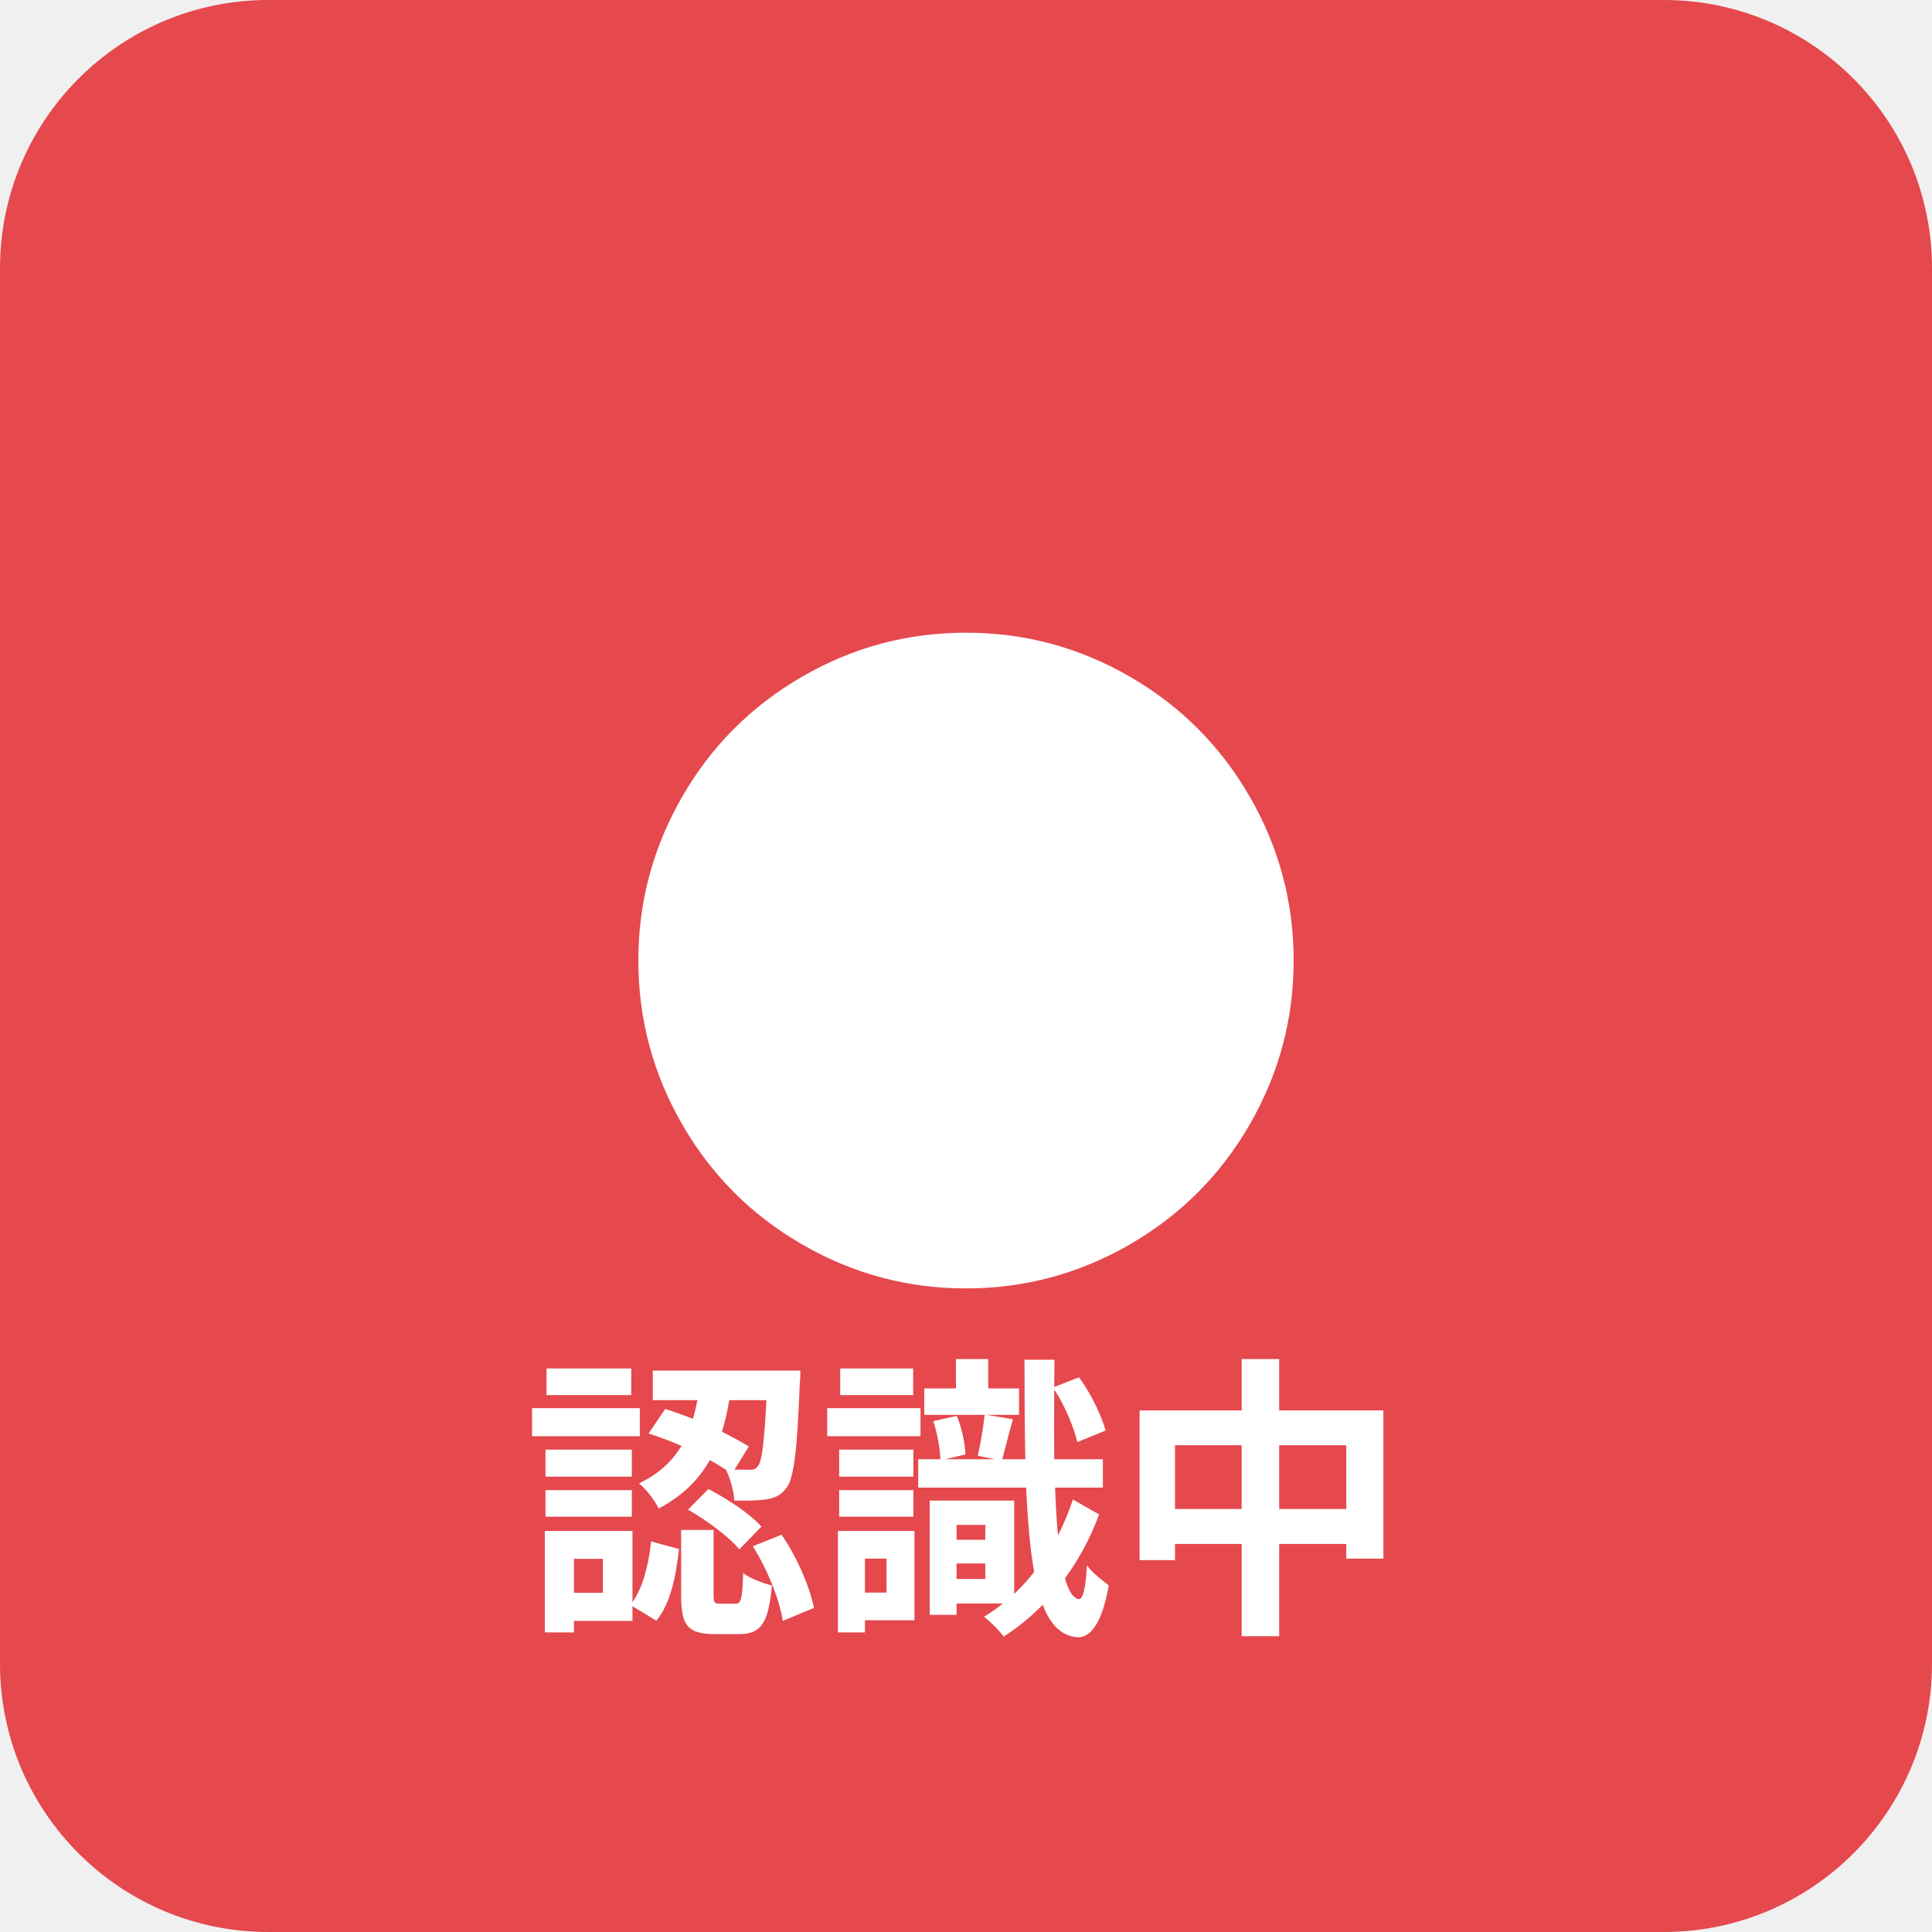
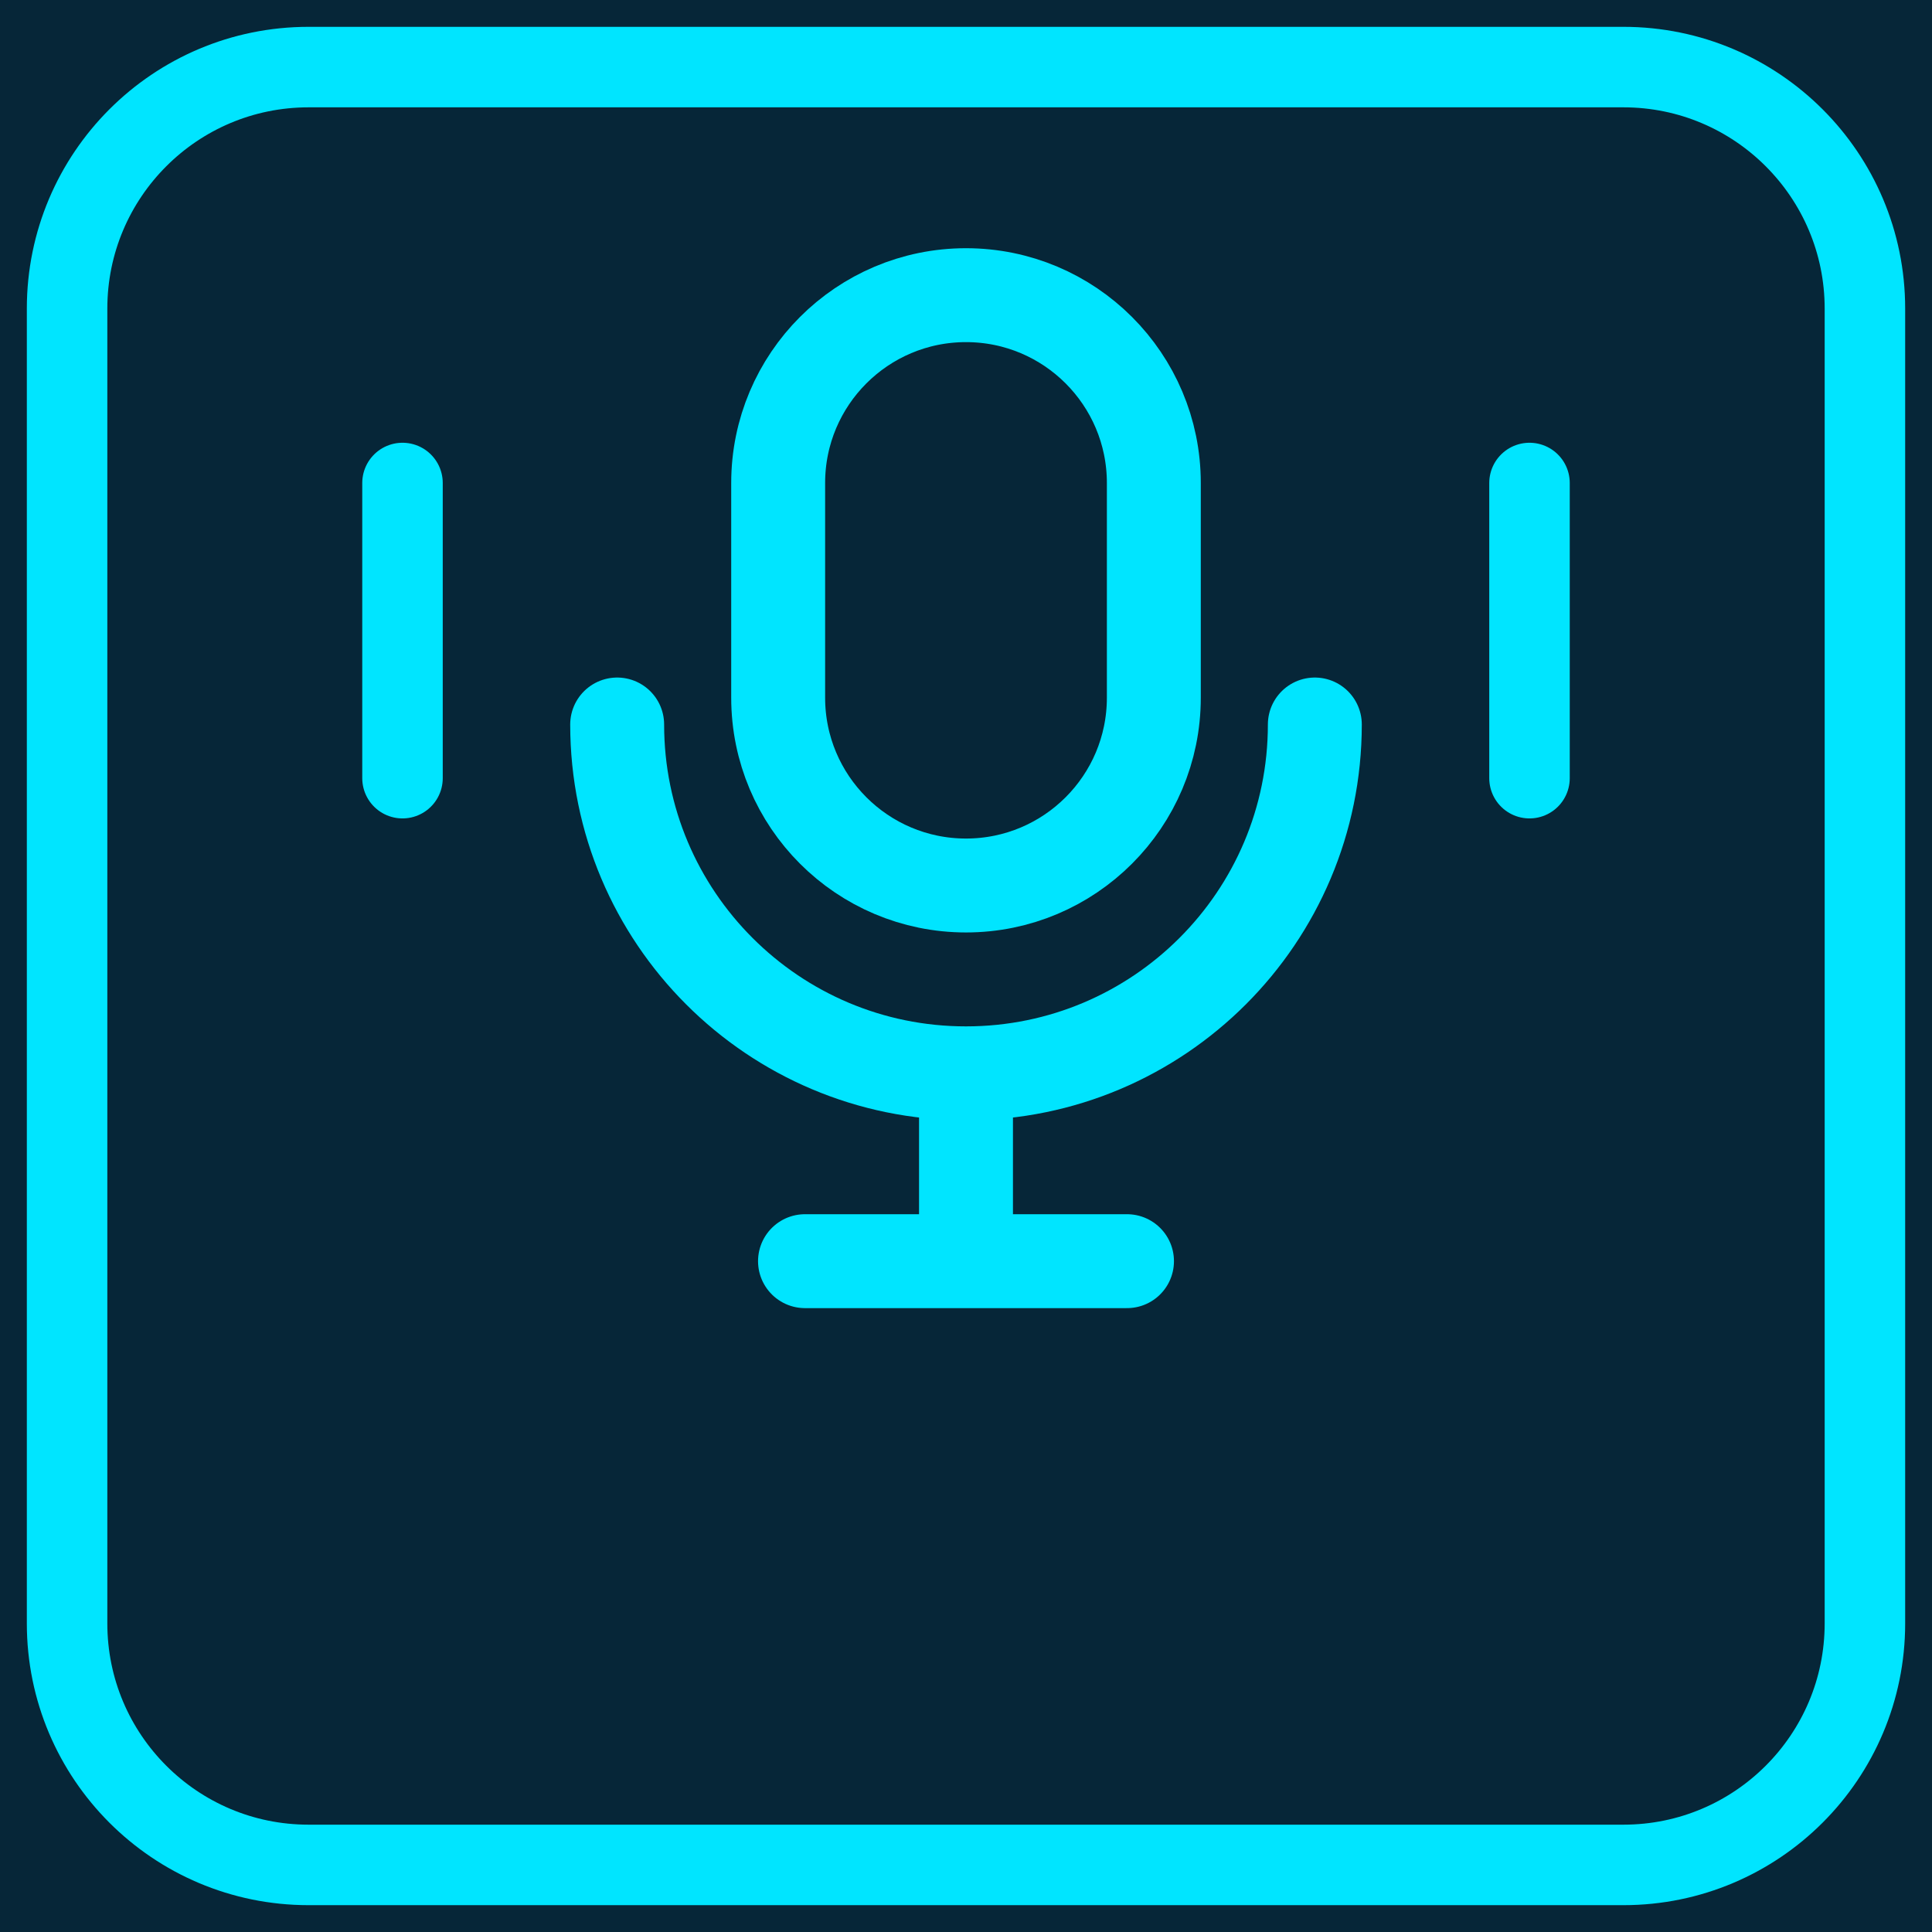
<svg xmlns="http://www.w3.org/2000/svg" width="144" height="144" viewBox="0 0 144 144">
-   <rect x="0" y="0" width="144" height="144" rx="20" fill="#e5484d" />
-   <text x="72" y="70" font-family="'Yu Gothic UI','Hiragino Sans','Noto Sans JP',sans-serif" font-size="64" font-weight="700" fill="#FFFFFF" text-anchor="middle" dominant-baseline="middle">●</text>
-   <text x="72" y="120" font-family="'Yu Gothic UI','Hiragino Sans','Noto Sans JP',sans-serif" font-size="22" font-weight="700" fill="#FFFFFF" text-anchor="middle">認識中</text>
+   <rect width="144" height="144" fill="#062638" />
+   <rect x="5" y="5" width="134" height="134" rx="18" fill="none" stroke="#00e5ff" stroke-width="6" />
+   <g fill="none" stroke="#00e5ff" stroke-width="7" stroke-linecap="round" stroke-linejoin="round">
+     <rect x="58" y="22" width="28" height="44" rx="14" />
+     <path d="M46 54a26 26 0 0 0 52 0M72 80v12M60 94h24" />
+     <path d="M30 36v22M114 36v22" stroke-width="6" />
+   </g>
</svg>
